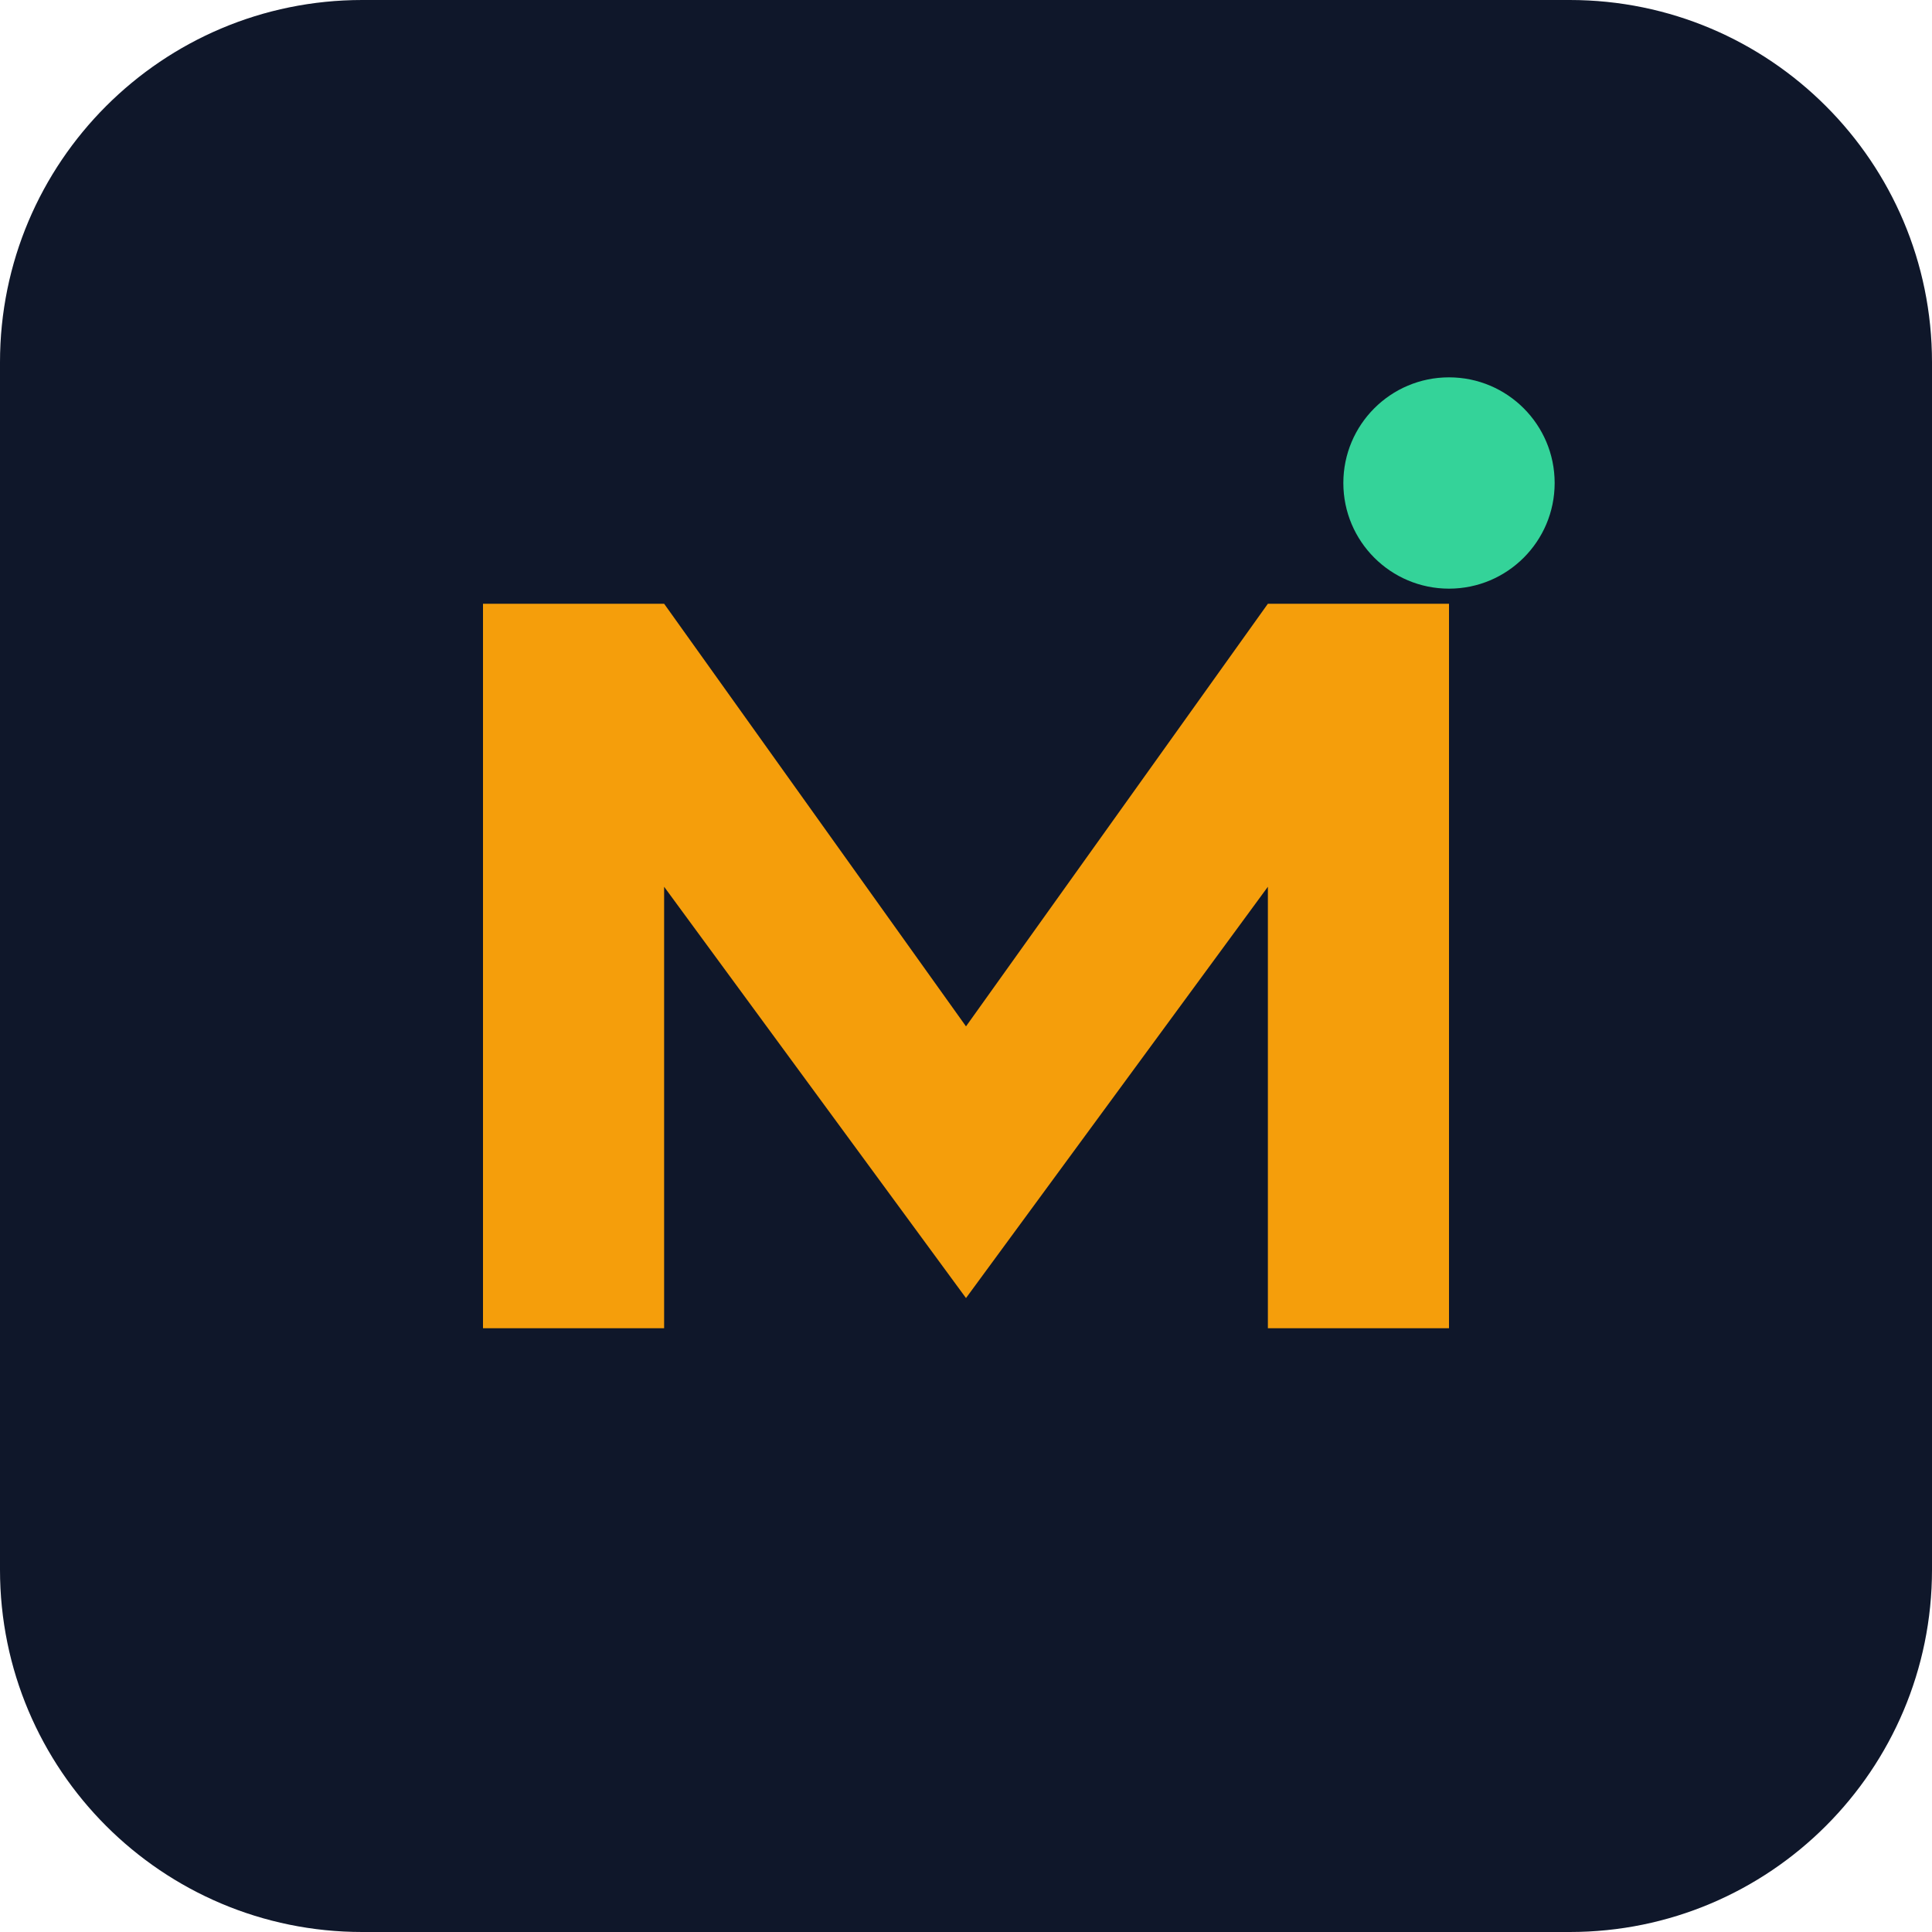
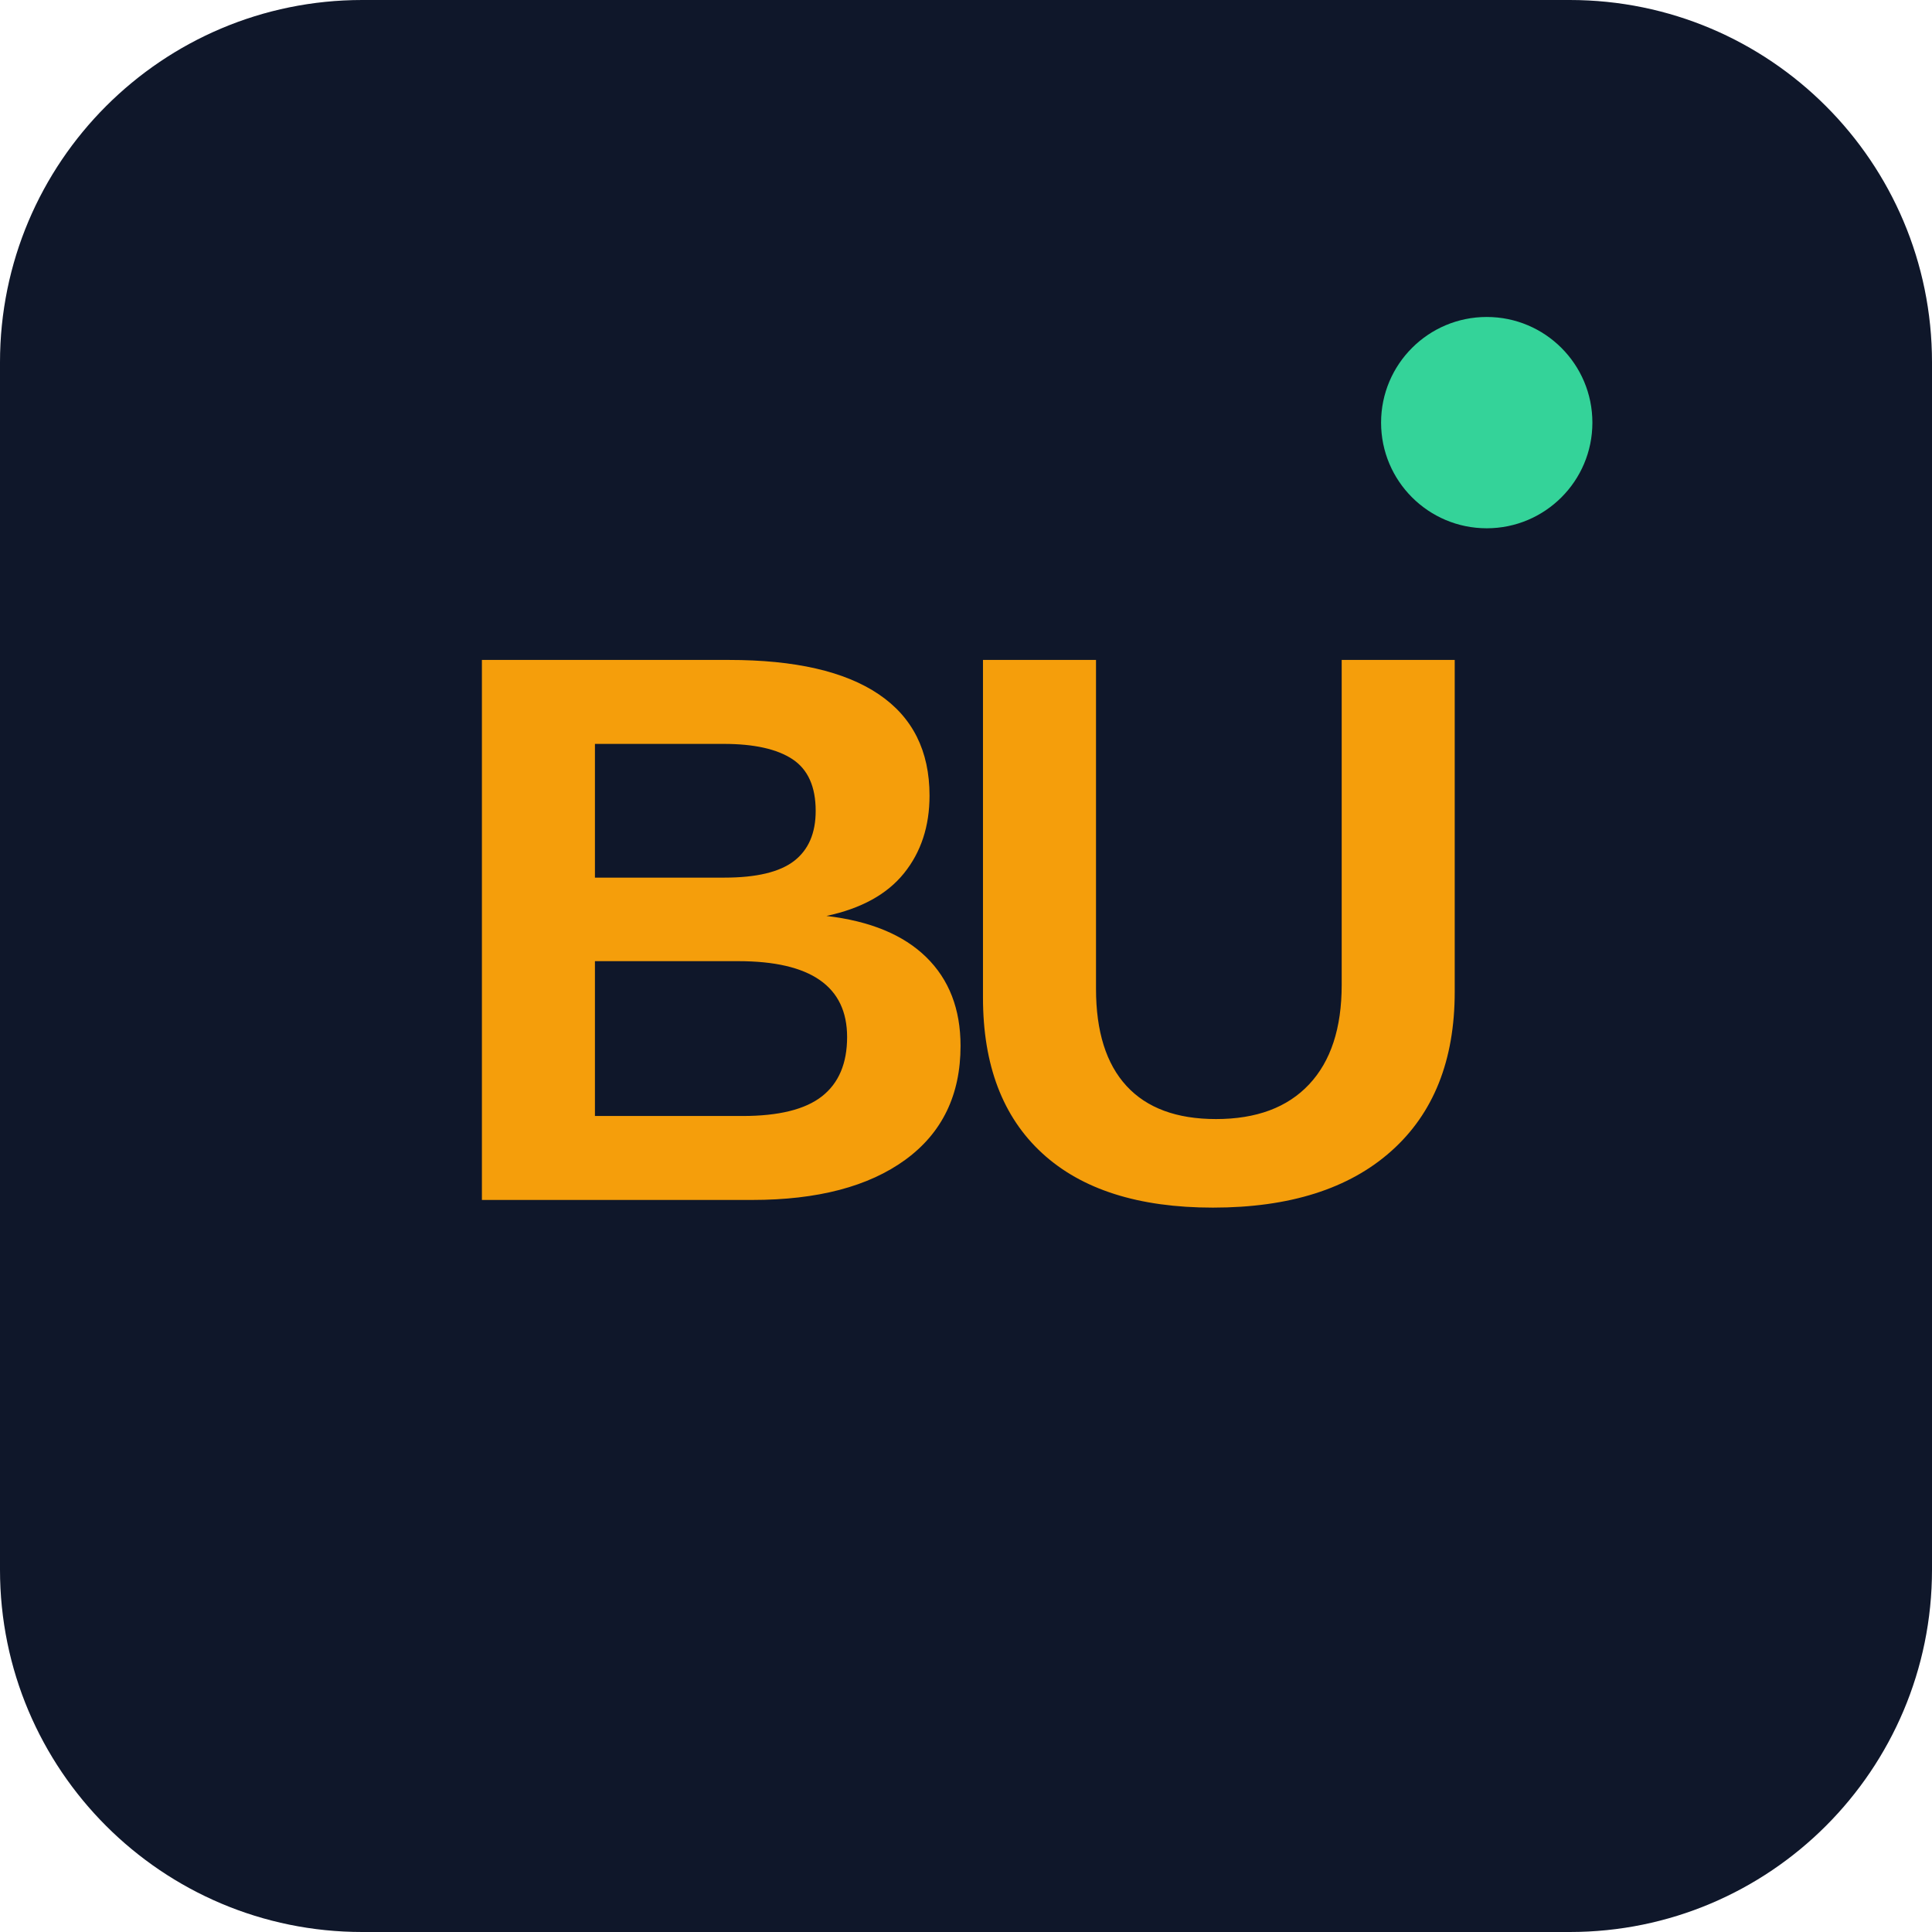
- <svg xmlns="http://www.w3.org/2000/svg" viewBox="0 0 512 512">
+ <svg xmlns="http://www.w3.org/2000/svg" viewBox="0 0 512 512" role="img" aria-label="Bollywood Umang">
  <rect width="512" height="512" rx="96" fill="#0f172a" />
-   <path d="M128 352V160h48l80 112 80-112h48v192h-48V235l-80 109-80-109v117z" fill="#f59e0b" />
-   <circle cx="384" cy="128" r="28" fill="#34d399" />
+   <text x="256" y="318" text-anchor="middle" font-family="Arial, sans-serif" font-size="208" font-weight="800" letter-spacing="-16" fill="#f59e0b">BU</text>
+   <circle cx="394" cy="112" r="28" fill="#34d399" />
</svg>
